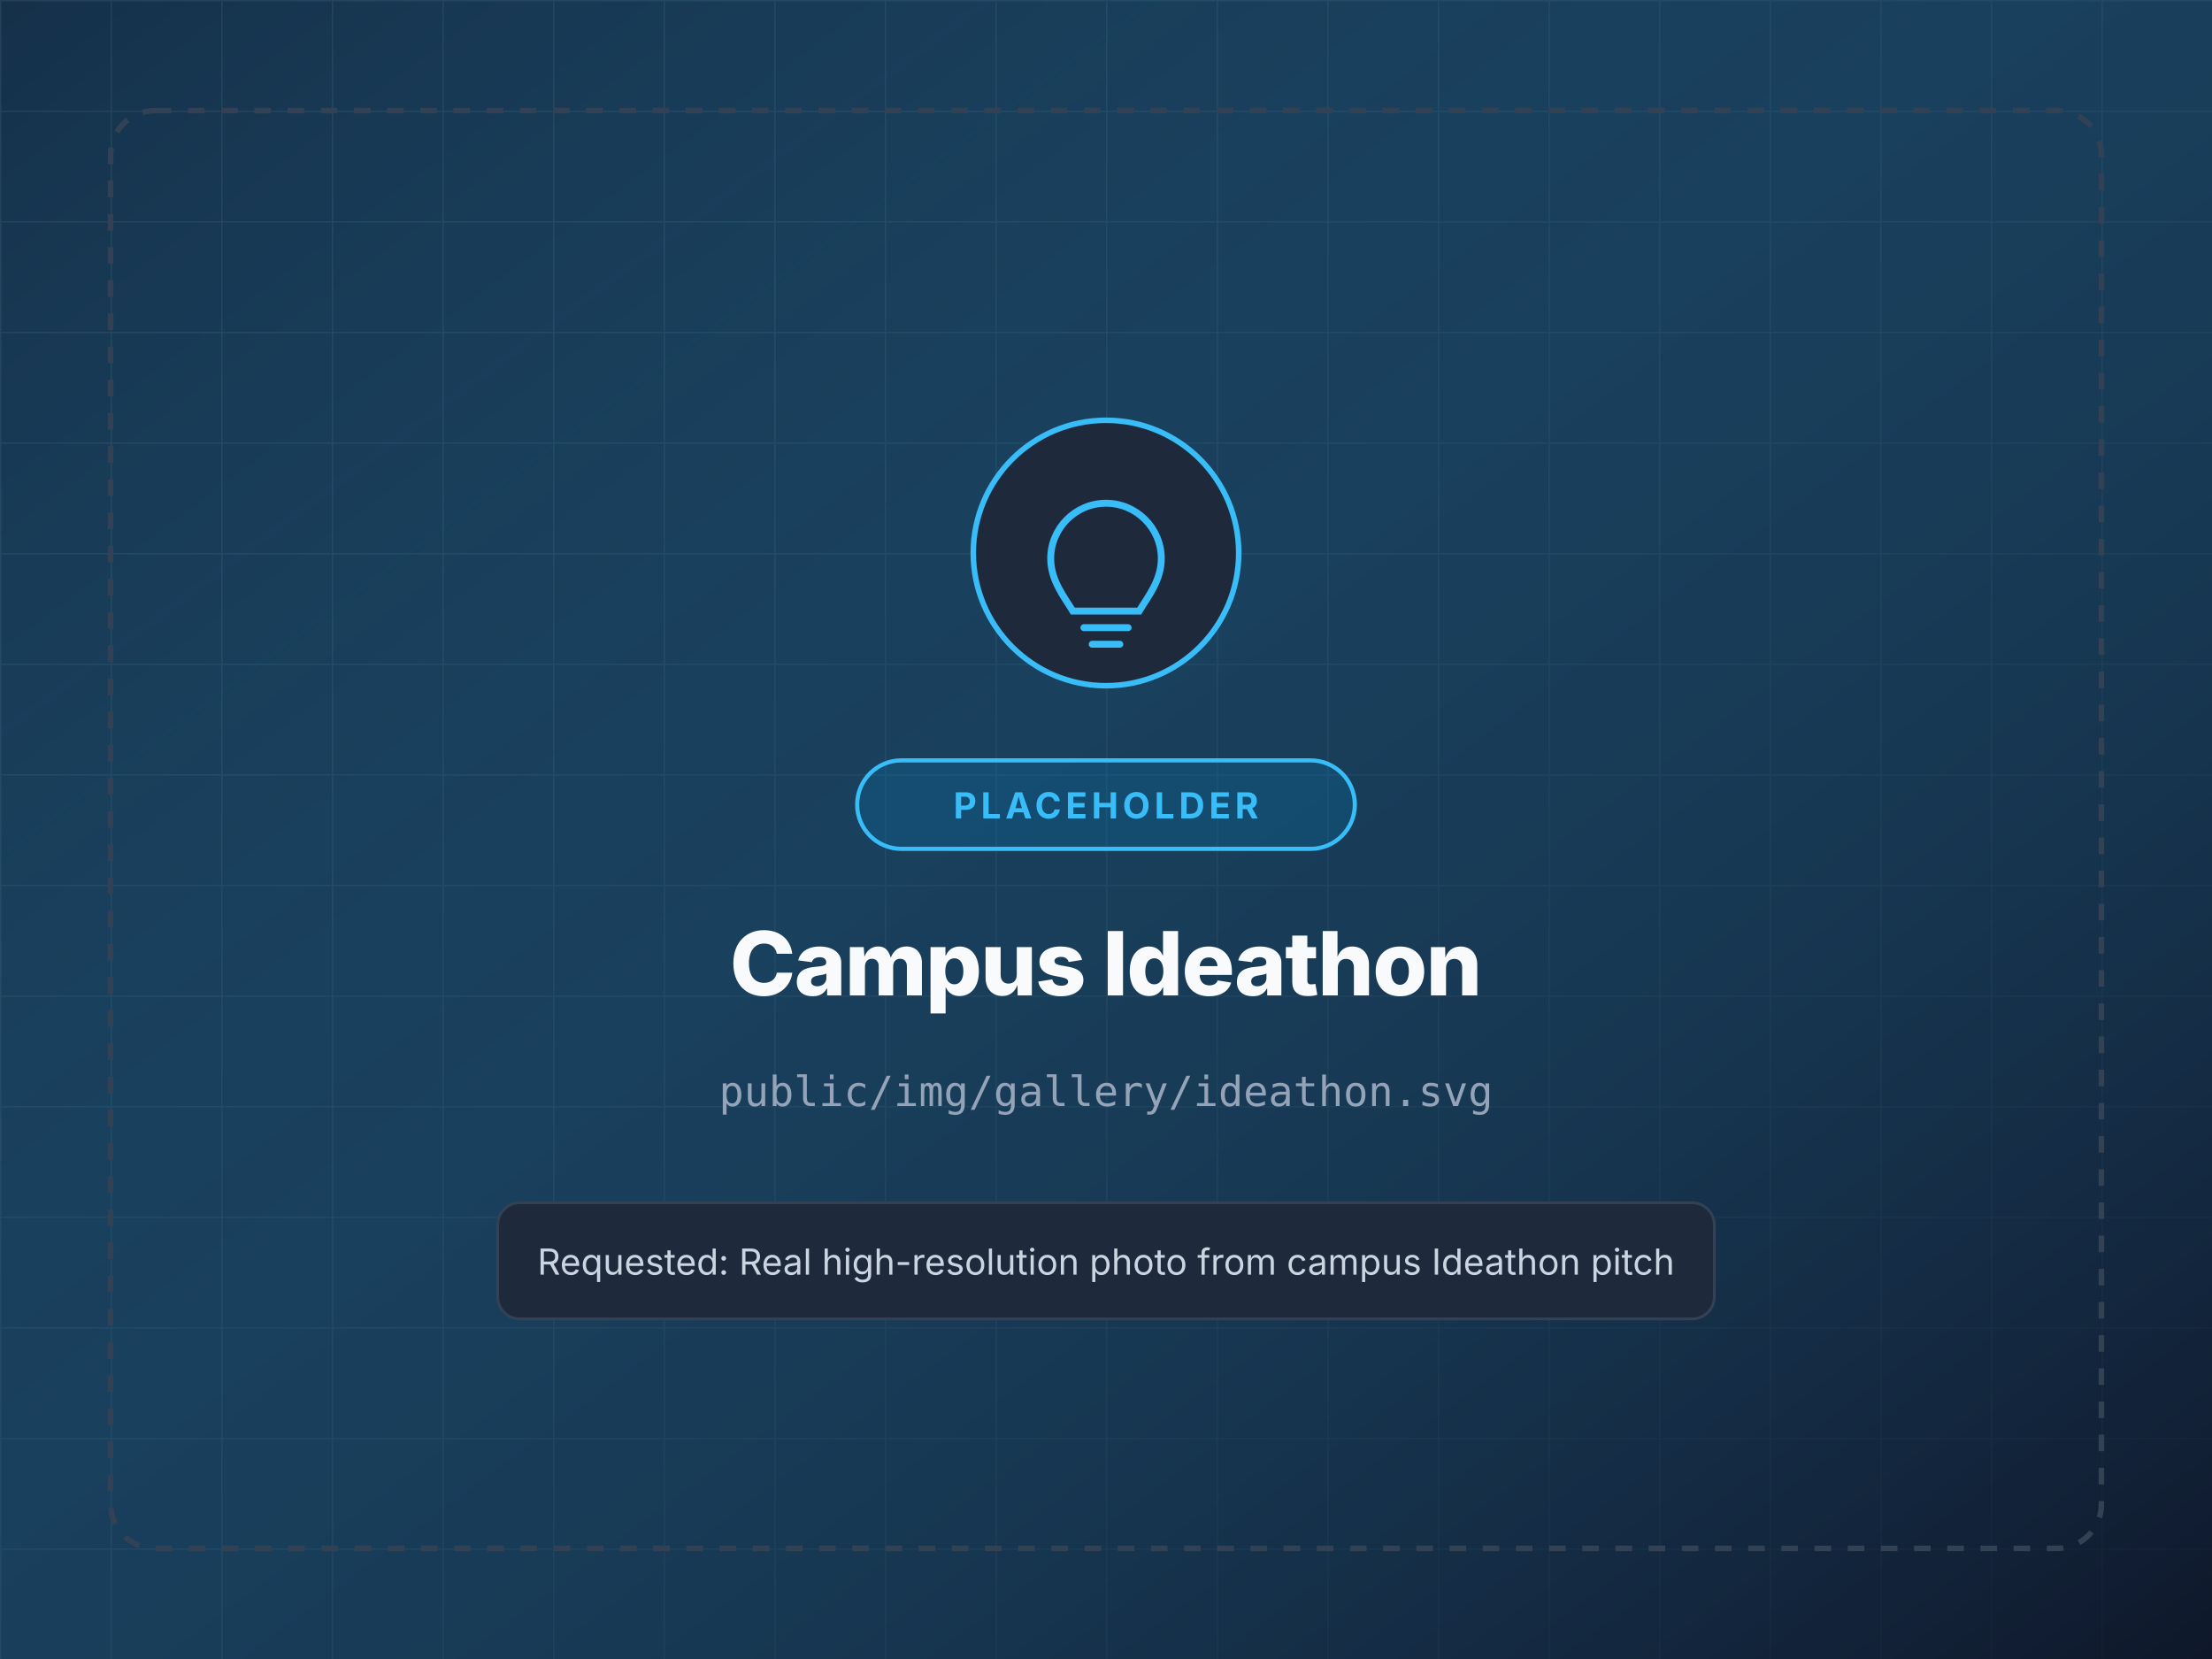
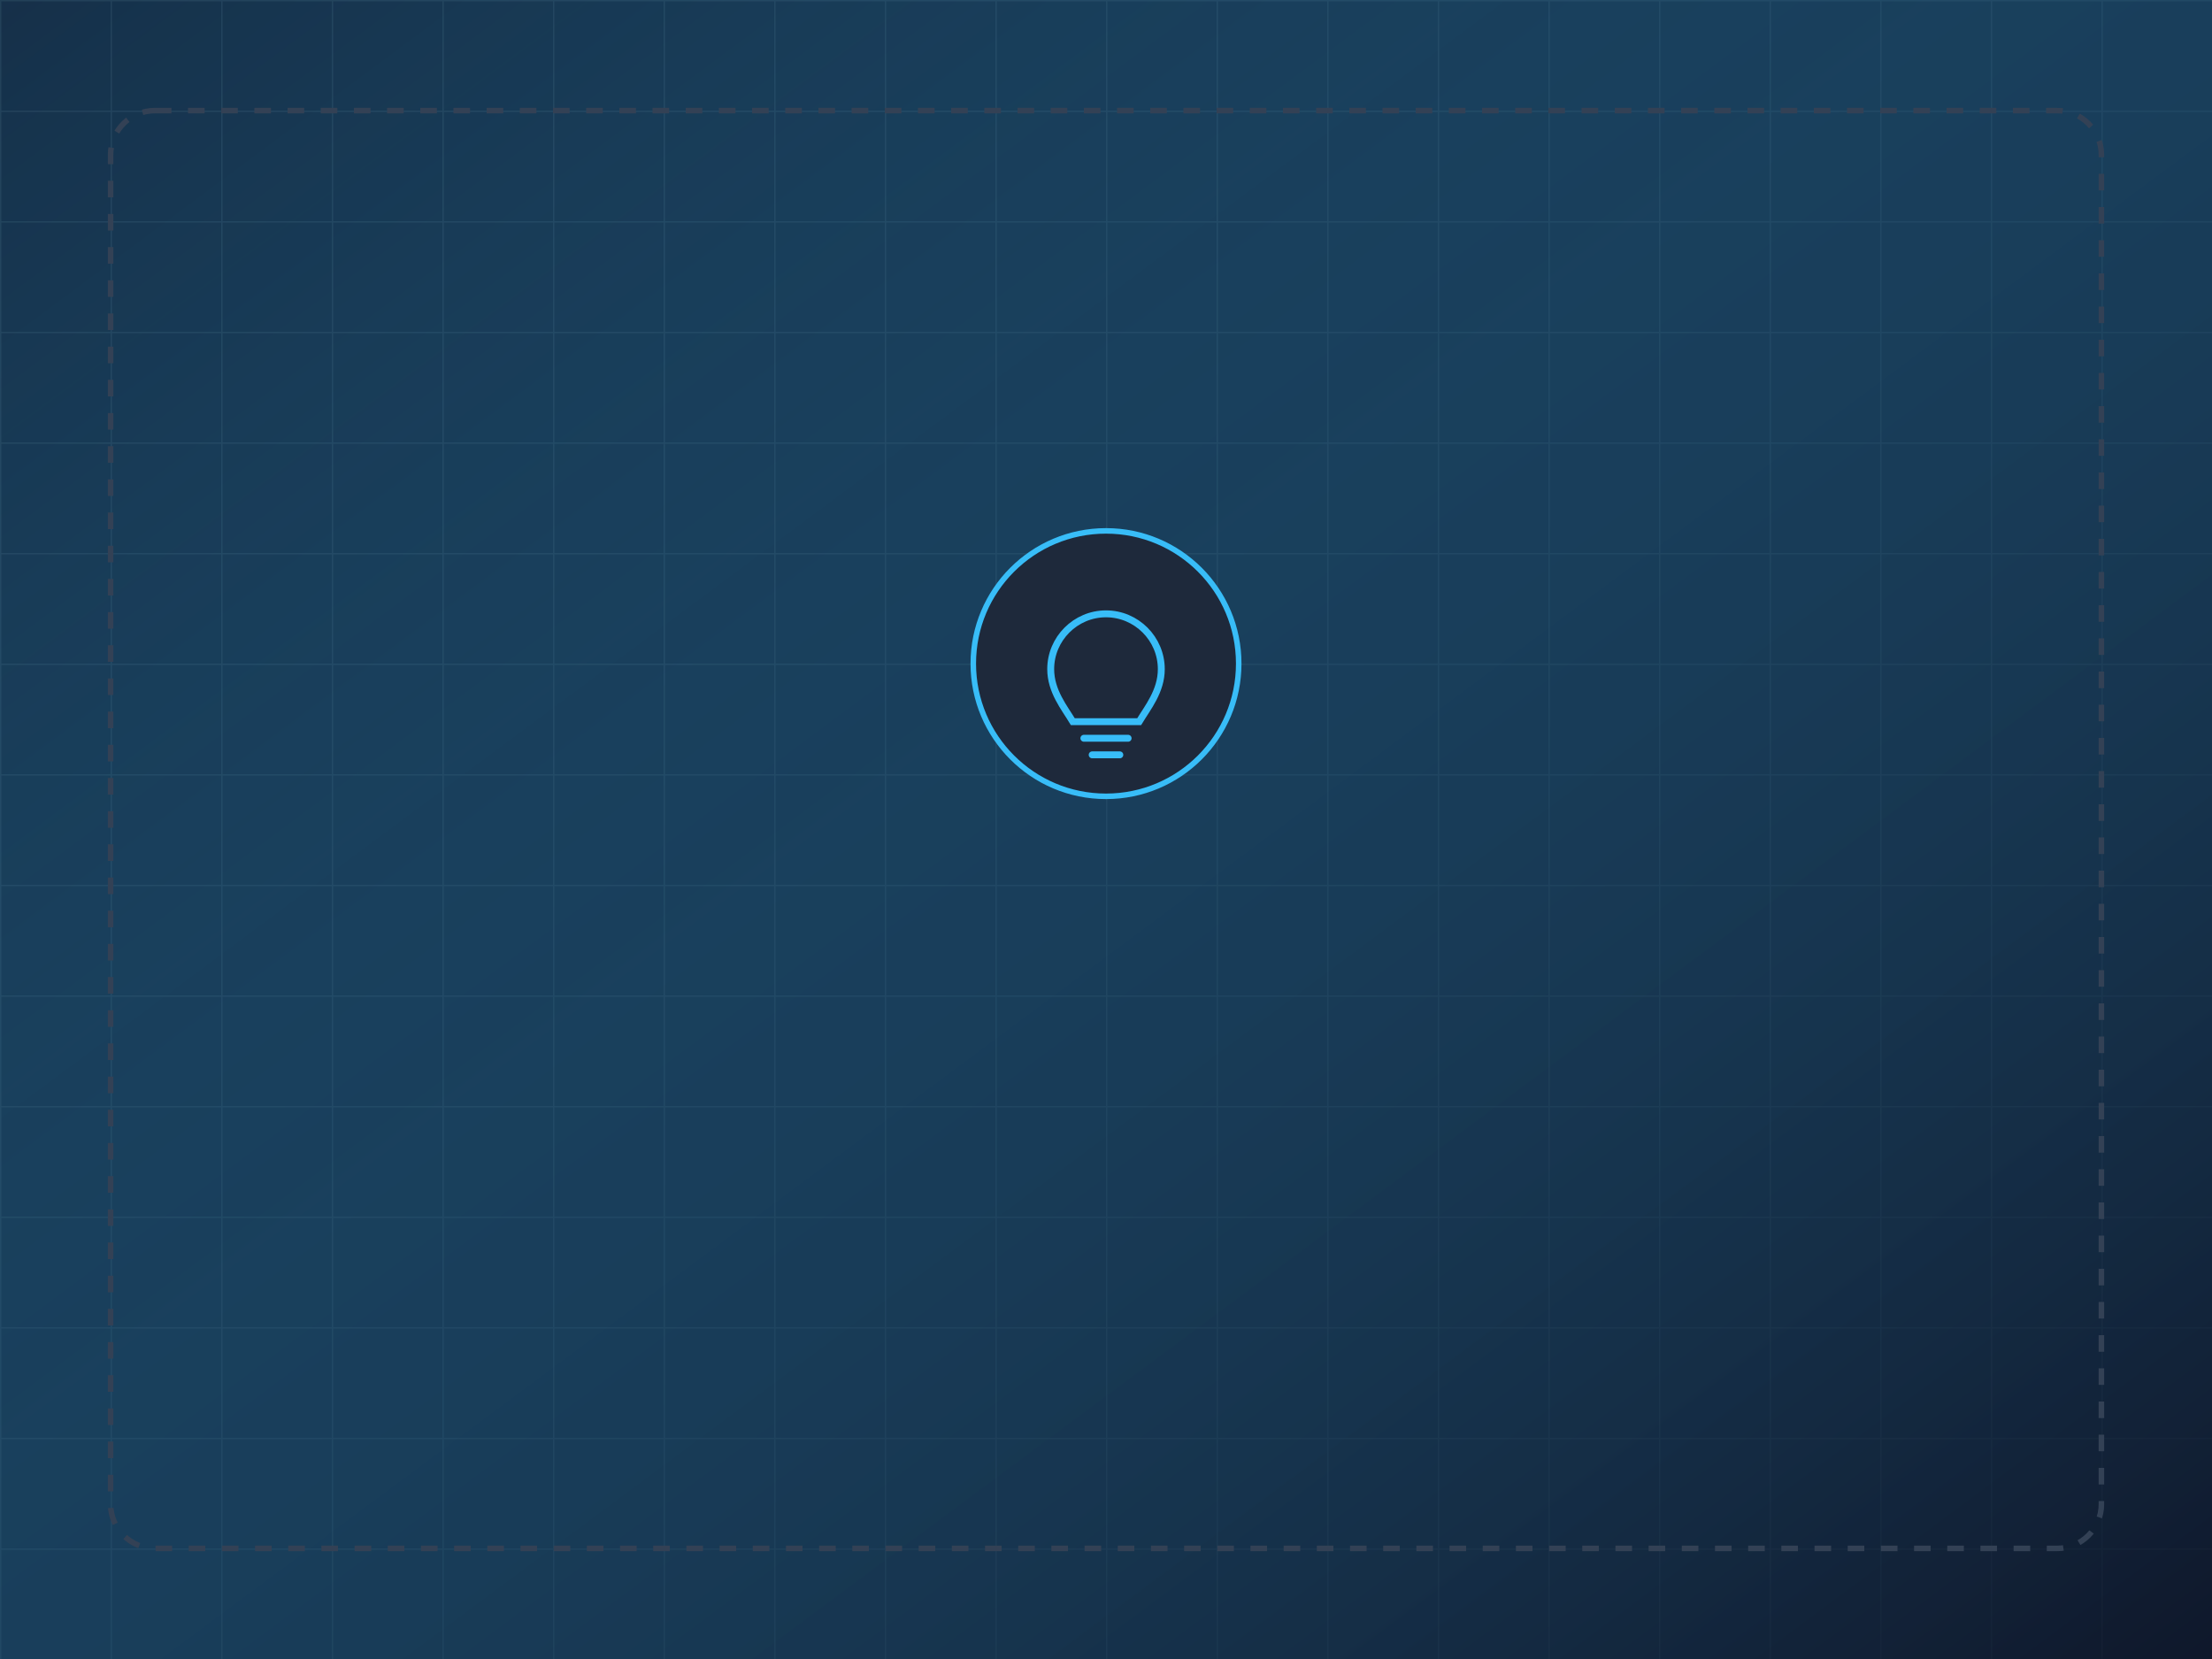
<svg xmlns="http://www.w3.org/2000/svg" viewBox="0 0 800 600" width="800" height="600" fill="none">
  <rect width="800" height="600" fill="#0f172a" />
  <defs>
    <pattern id="grid" width="40" height="40" patternUnits="userSpaceOnUse">
      <path d="M 40 0 L 0 0 0 40" fill="none" stroke="#1e293b" stroke-width="1" />
    </pattern>
    <linearGradient id="grad-ideathon" x1="0%" y1="0%" x2="100%" y2="100%">
      <stop offset="0%" stop-color="#38bdf8" stop-opacity="0.15" />
      <stop offset="100%" stop-color="#0f172a" stop-opacity="0.8" />
    </linearGradient>
  </defs>
  <rect width="800" height="600" fill="url(#grid)" />
  <rect width="800" height="600" fill="url(#grad-ideathon)" />
  <rect x="40" y="40" width="720" height="520" rx="16" stroke="#334155" stroke-width="2" stroke-dasharray="6 6" />
-   <g transform="translate(360, 160)">
+   <g transform="translate(360, 200)">
    <circle cx="40" cy="40" r="48" fill="#1e293b" stroke="#38bdf8" stroke-width="2" />
    <path d="M40 22 C29 22 20 31 20 42 C20 50 25 56 28 61 L52 61 C55 56 60 50 60 42 C60 31 51 22 40 22 Z" stroke="#38bdf8" stroke-width="2.5" fill="none" />
    <line x1="32" y1="67" x2="48" y2="67" stroke="#38bdf8" stroke-width="2.5" stroke-linecap="round" />
    <line x1="35" y1="73" x2="45" y2="73" stroke="#38bdf8" stroke-width="2.5" stroke-linecap="round" />
  </g>
-   <rect x="310" y="275" width="180" height="32" rx="16" fill="#0284c7" fill-opacity="0.2" stroke="#38bdf8" stroke-width="1.5" />
-   <text x="400" y="296" text-anchor="middle" font-family="system-ui, -apple-system, sans-serif" font-size="13" font-weight="700" fill="#38bdf8" letter-spacing="1.5">PLACEHOLDER</text>
-   <text x="400" y="360" text-anchor="middle" font-family="system-ui, -apple-system, sans-serif" font-size="32" font-weight="800" fill="#f8fafc" letter-spacing="-0.5">Campus Ideathon</text>
-   <text x="400" y="400" text-anchor="middle" font-family="'IBM Plex Mono', monospace, monospace" font-size="15" fill="#94a3b8">public/img/gallery/ideathon.svg</text>
-   <rect x="180" y="435" width="440" height="42" rx="8" fill="#1e293b" stroke="#334155" stroke-width="1" />
-   <text x="400" y="461" text-anchor="middle" font-family="system-ui, -apple-system, sans-serif" font-size="13" fill="#cbd5e1">Requested: Real high-resolution photo from campus Ideathon pitch</text>
</svg>
